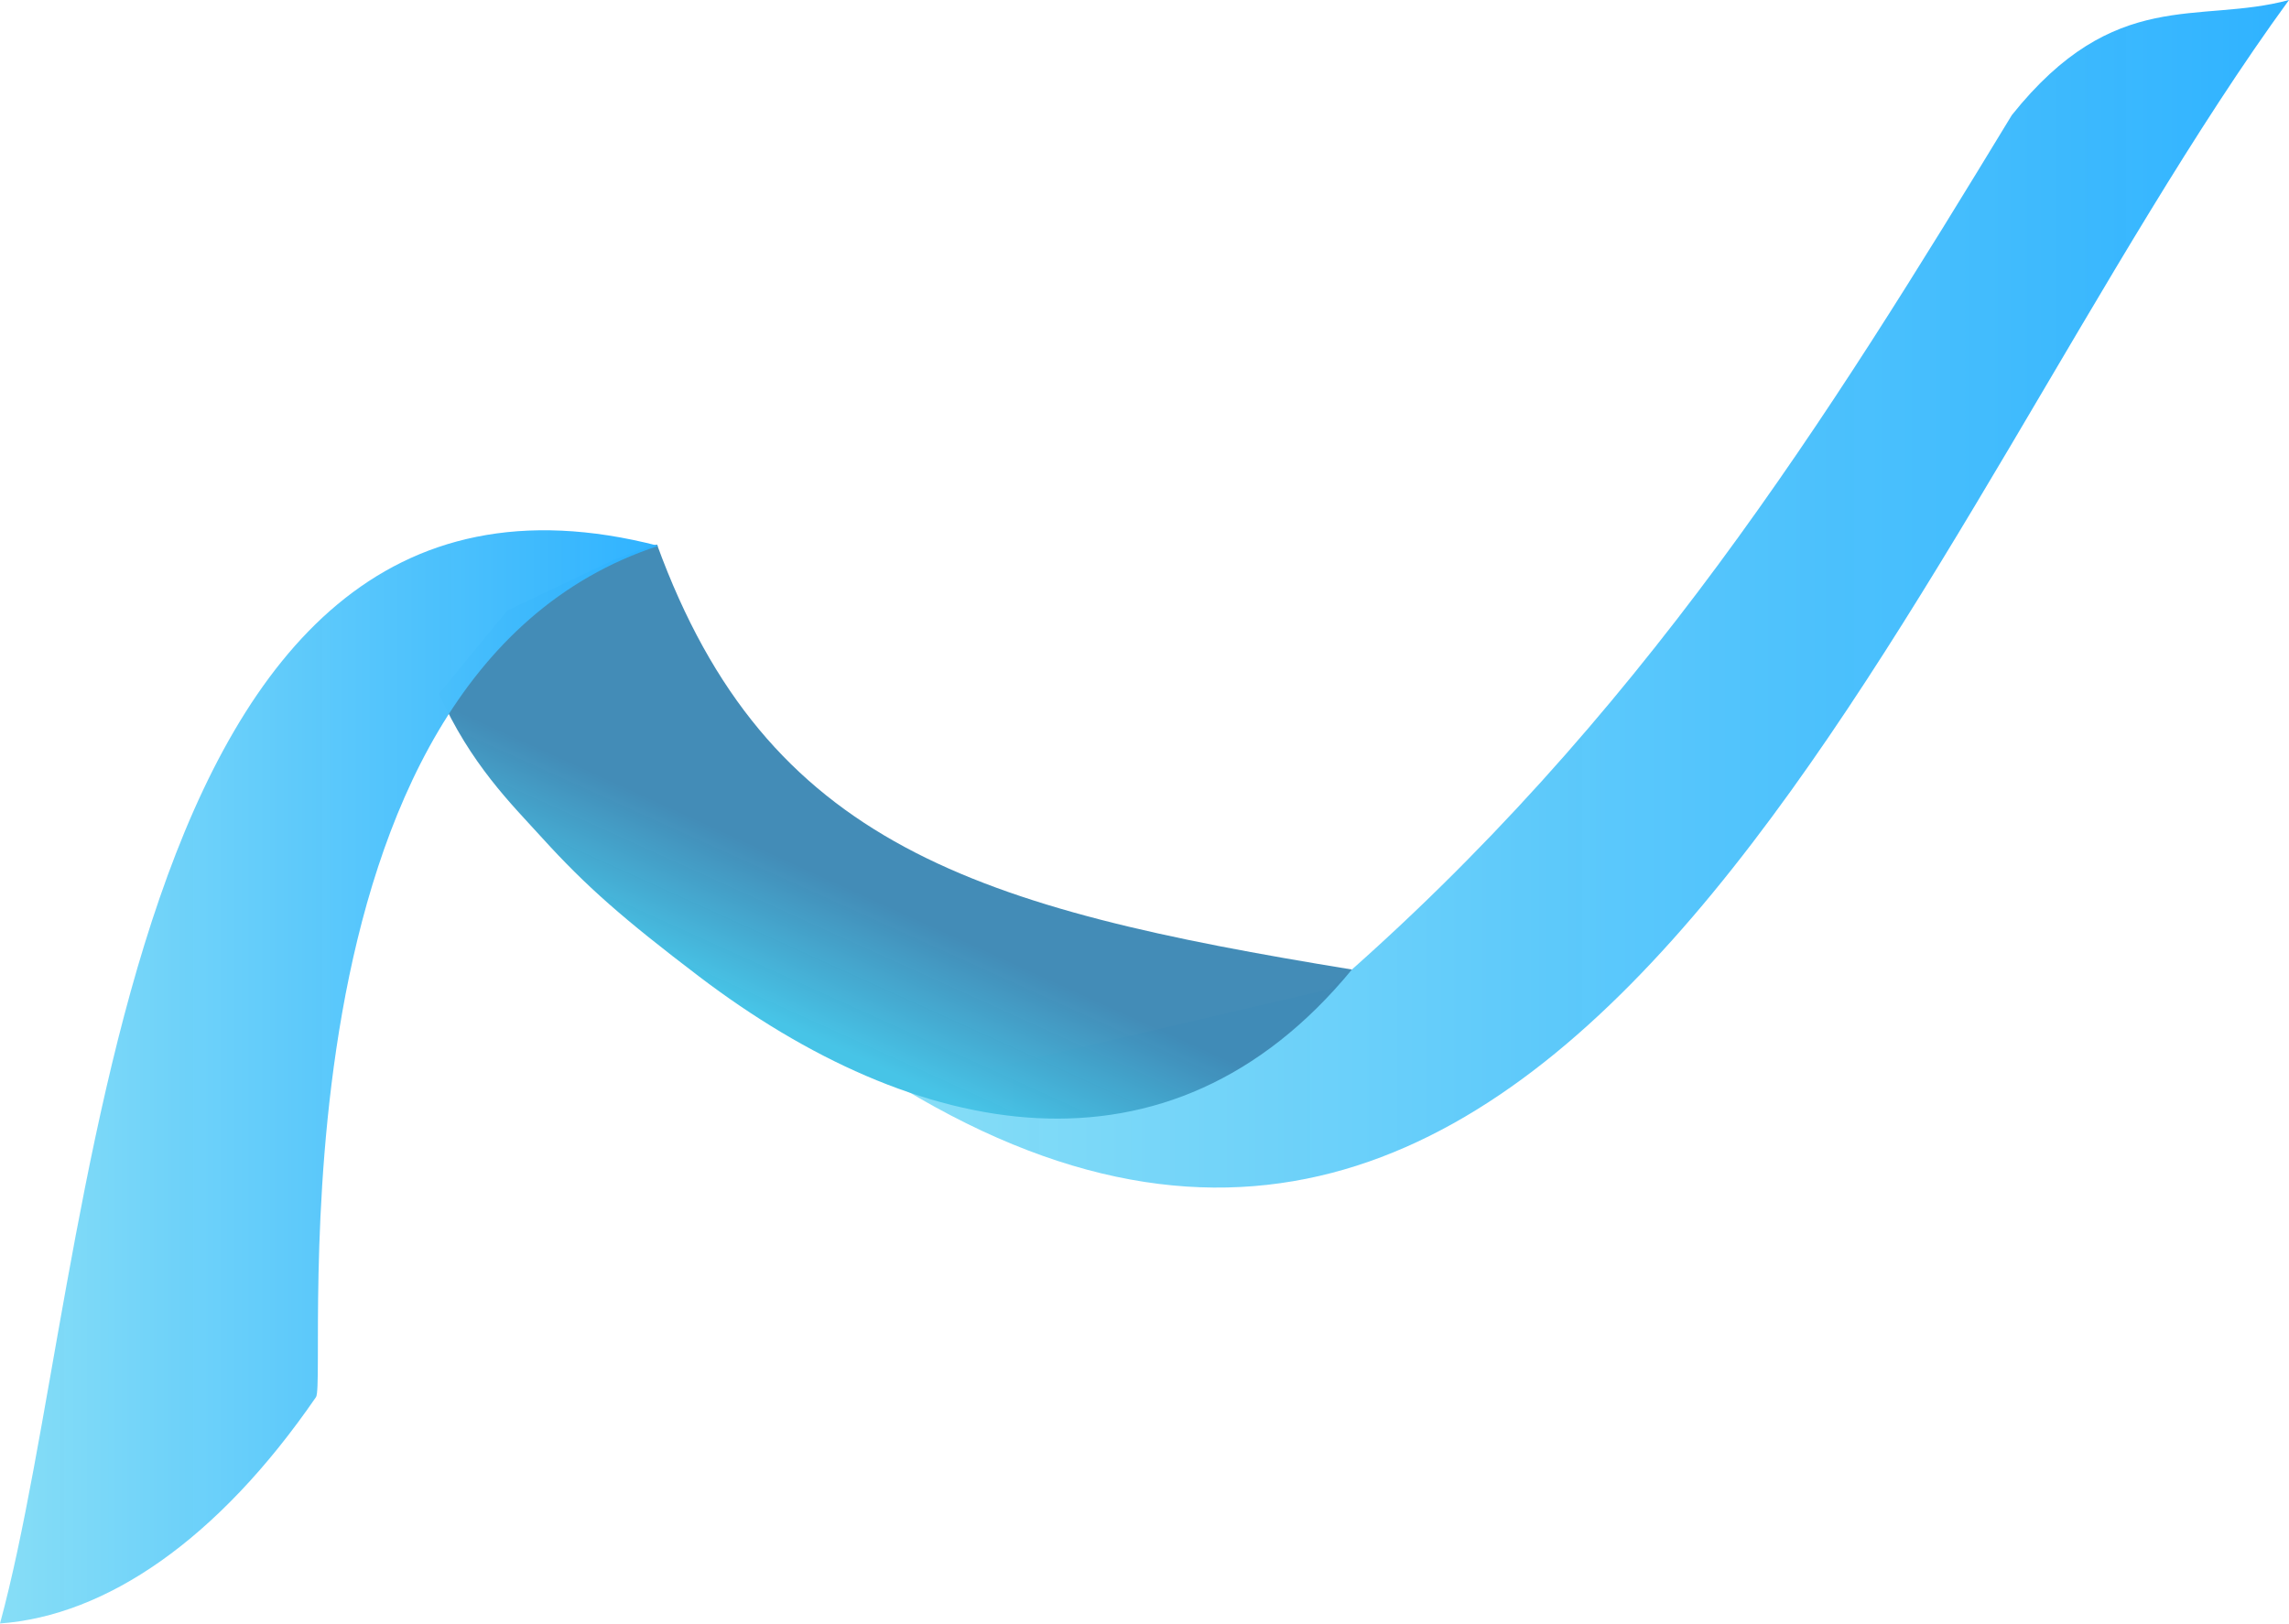
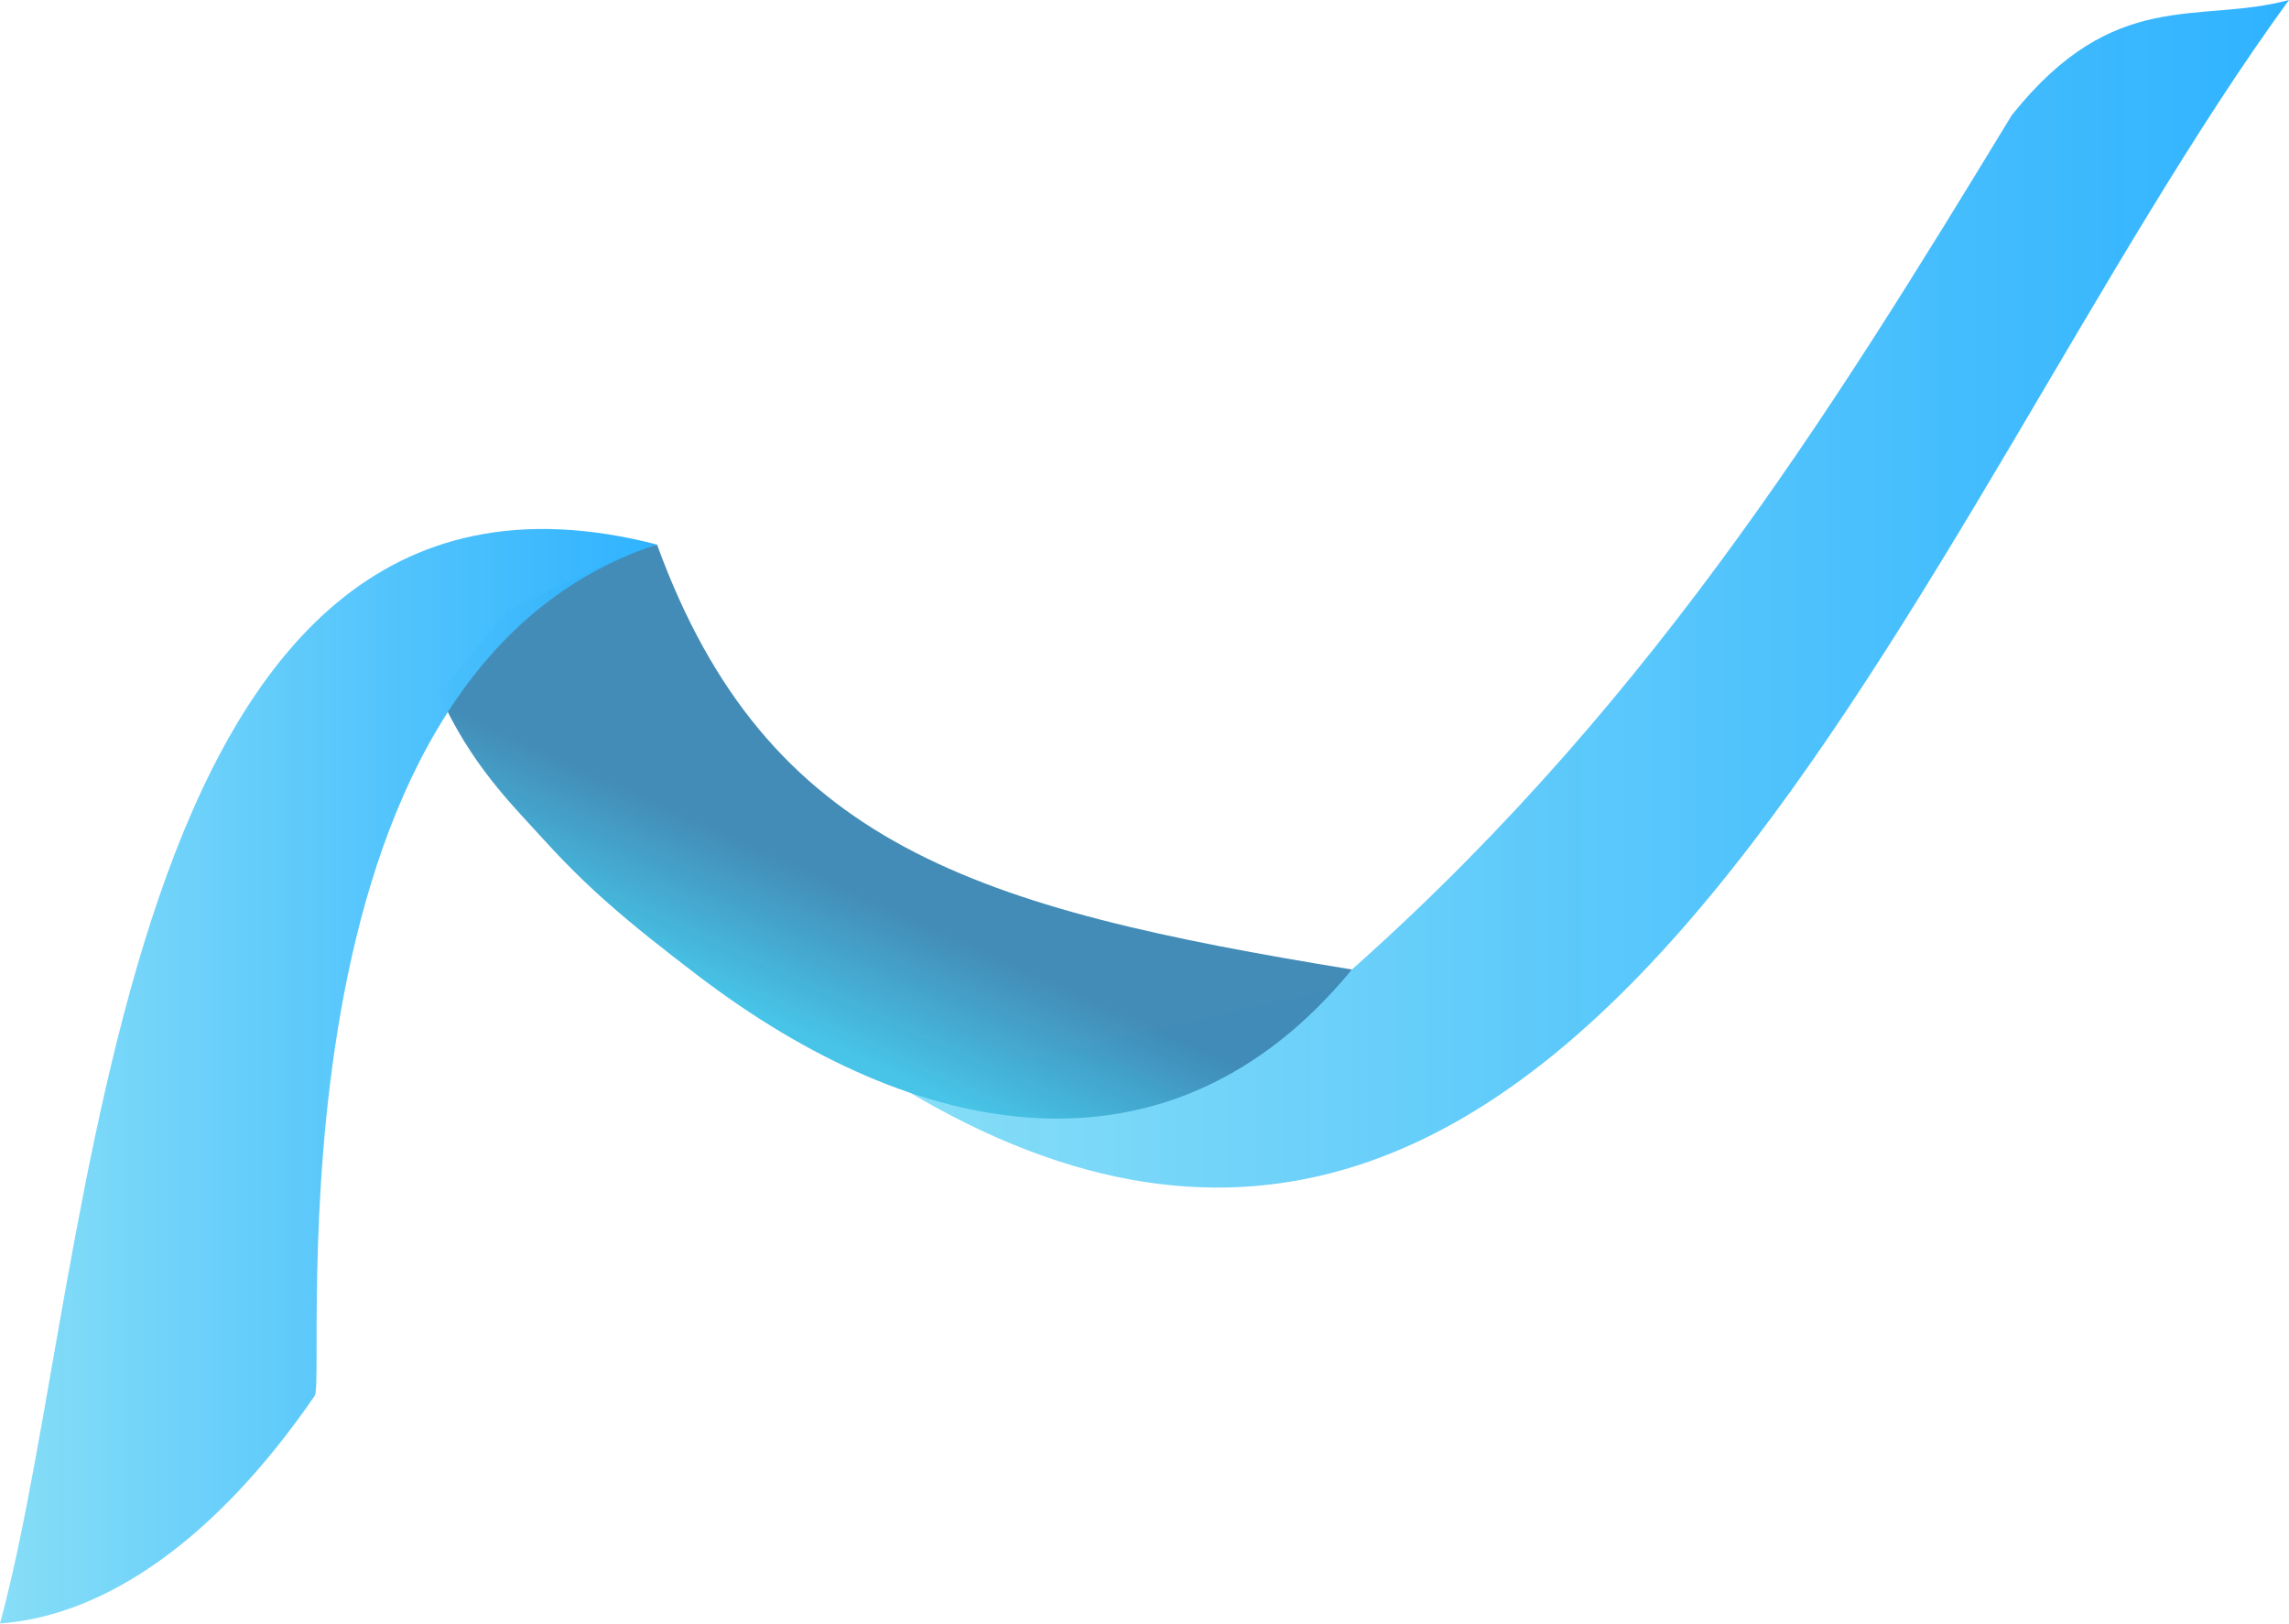
<svg xmlns="http://www.w3.org/2000/svg" xmlns:xlink="http://www.w3.org/1999/xlink" width="223.662" height="158.661" id="svg3887" version="1.1">
  <defs id="defs3889">
    <linearGradient id="linearGradient4434">
      <stop id="stop4436" offset="0" style="stop-color:#47c4e7;stop-opacity:1;" />
      <stop id="stop4438" offset="1" style="stop-color:#3f8ab6;stop-opacity:0.98;" />
    </linearGradient>
    <linearGradient id="linearGradient4422">
      <stop style="stop-color:#87def7;stop-opacity:1;" offset="0" id="stop4424" />
      <stop style="stop-color:#2bb1ff;stop-opacity:0.98;" offset="1" id="stop4426" />
    </linearGradient>
    <linearGradient xlink:href="#linearGradient4422" id="linearGradient4428" x1="239.583" y1="151.494" x2="375" y2="151.494" gradientUnits="userSpaceOnUse" />
    <linearGradient xlink:href="#linearGradient4434" id="linearGradient4430" x1="228.542" y1="193.666" x2="234.587" y2="180.332" gradientUnits="userSpaceOnUse" />
    <linearGradient xlink:href="#linearGradient4422" id="linearGradient4432" x1="149.671" y1="196.438" x2="214.006" y2="196.438" gradientUnits="userSpaceOnUse" gradientTransform="translate(1.666667,0.8333333)" />
  </defs>
  <g id="layer1" transform="translate(-151.3376,-93.33333)">
    <path style="fill:url(#linearGradient4428);fill-opacity:1;stroke:none" d="M 239.583,199.719 C 306.669,240.209 338.313,143.688 375,93.333 366.131,95.732 357.987,91.97 347.917,104.583 329.929,134.17 311.631,163.675 281.25,190" id="path3912" />
-     <path style="fill:url(#linearGradient4430);fill-opacity:1;stroke:none" d="m 215.535,146.551 c -1.441,0.36 -2.773,0.975 -4.158,1.467 l -10.473,4.98 -6.667,8.125 c 3.085,6.906 7.063,10.779 10.076,14.098 4.313,4.752 7.959,7.931 15.323,13.535 21.004,15.983 45.851,21.173 63.799,-0.672 -36.69,-5.994 -57.166,-12.072 -67.899,-41.532 z" id="path3910" />
-     <path style="fill:url(#linearGradient4432);fill-opacity:1;stroke:none" d="m 151.338,251.994 c 10.349,-0.762 21.273,-8.151 30.885,-22.137 1.16,-2.058 -5.496,-70.445 33.45,-83.179 -53.658,-13.86 -54.865,70.525 -64.335,105.316 z" id="path3908" />
+     <path style="fill:url(#linearGradient4430);fill-opacity:1;stroke:none" d="m 215.535,146.551 c -1.441,0.36 -2.773,0.974 -4.158,1.466 l -10.473,4.98 -6.667,8.125 c 3.085,6.906 7.063,10.779 10.076,14.098 4.313,4.752 7.959,7.931 15.323,13.535 21.004,15.983 45.851,21.173 63.799,-0.672 -36.69,-5.994 -57.167,-12.072 -67.9,-41.532 z" id="path3910" />
+     <path style="fill:url(#linearGradient4432);fill-opacity:1;stroke:none" d="m 151.338,251.994 c 10.349,-0.762 21.148,-8.28 30.76,-22.266 1.16,-2.058 -5.509,-70.443 33.437,-83.177 -53.658,-13.86 -54.726,70.652 -64.197,105.443 z" id="path3908" />
  </g>
</svg>
